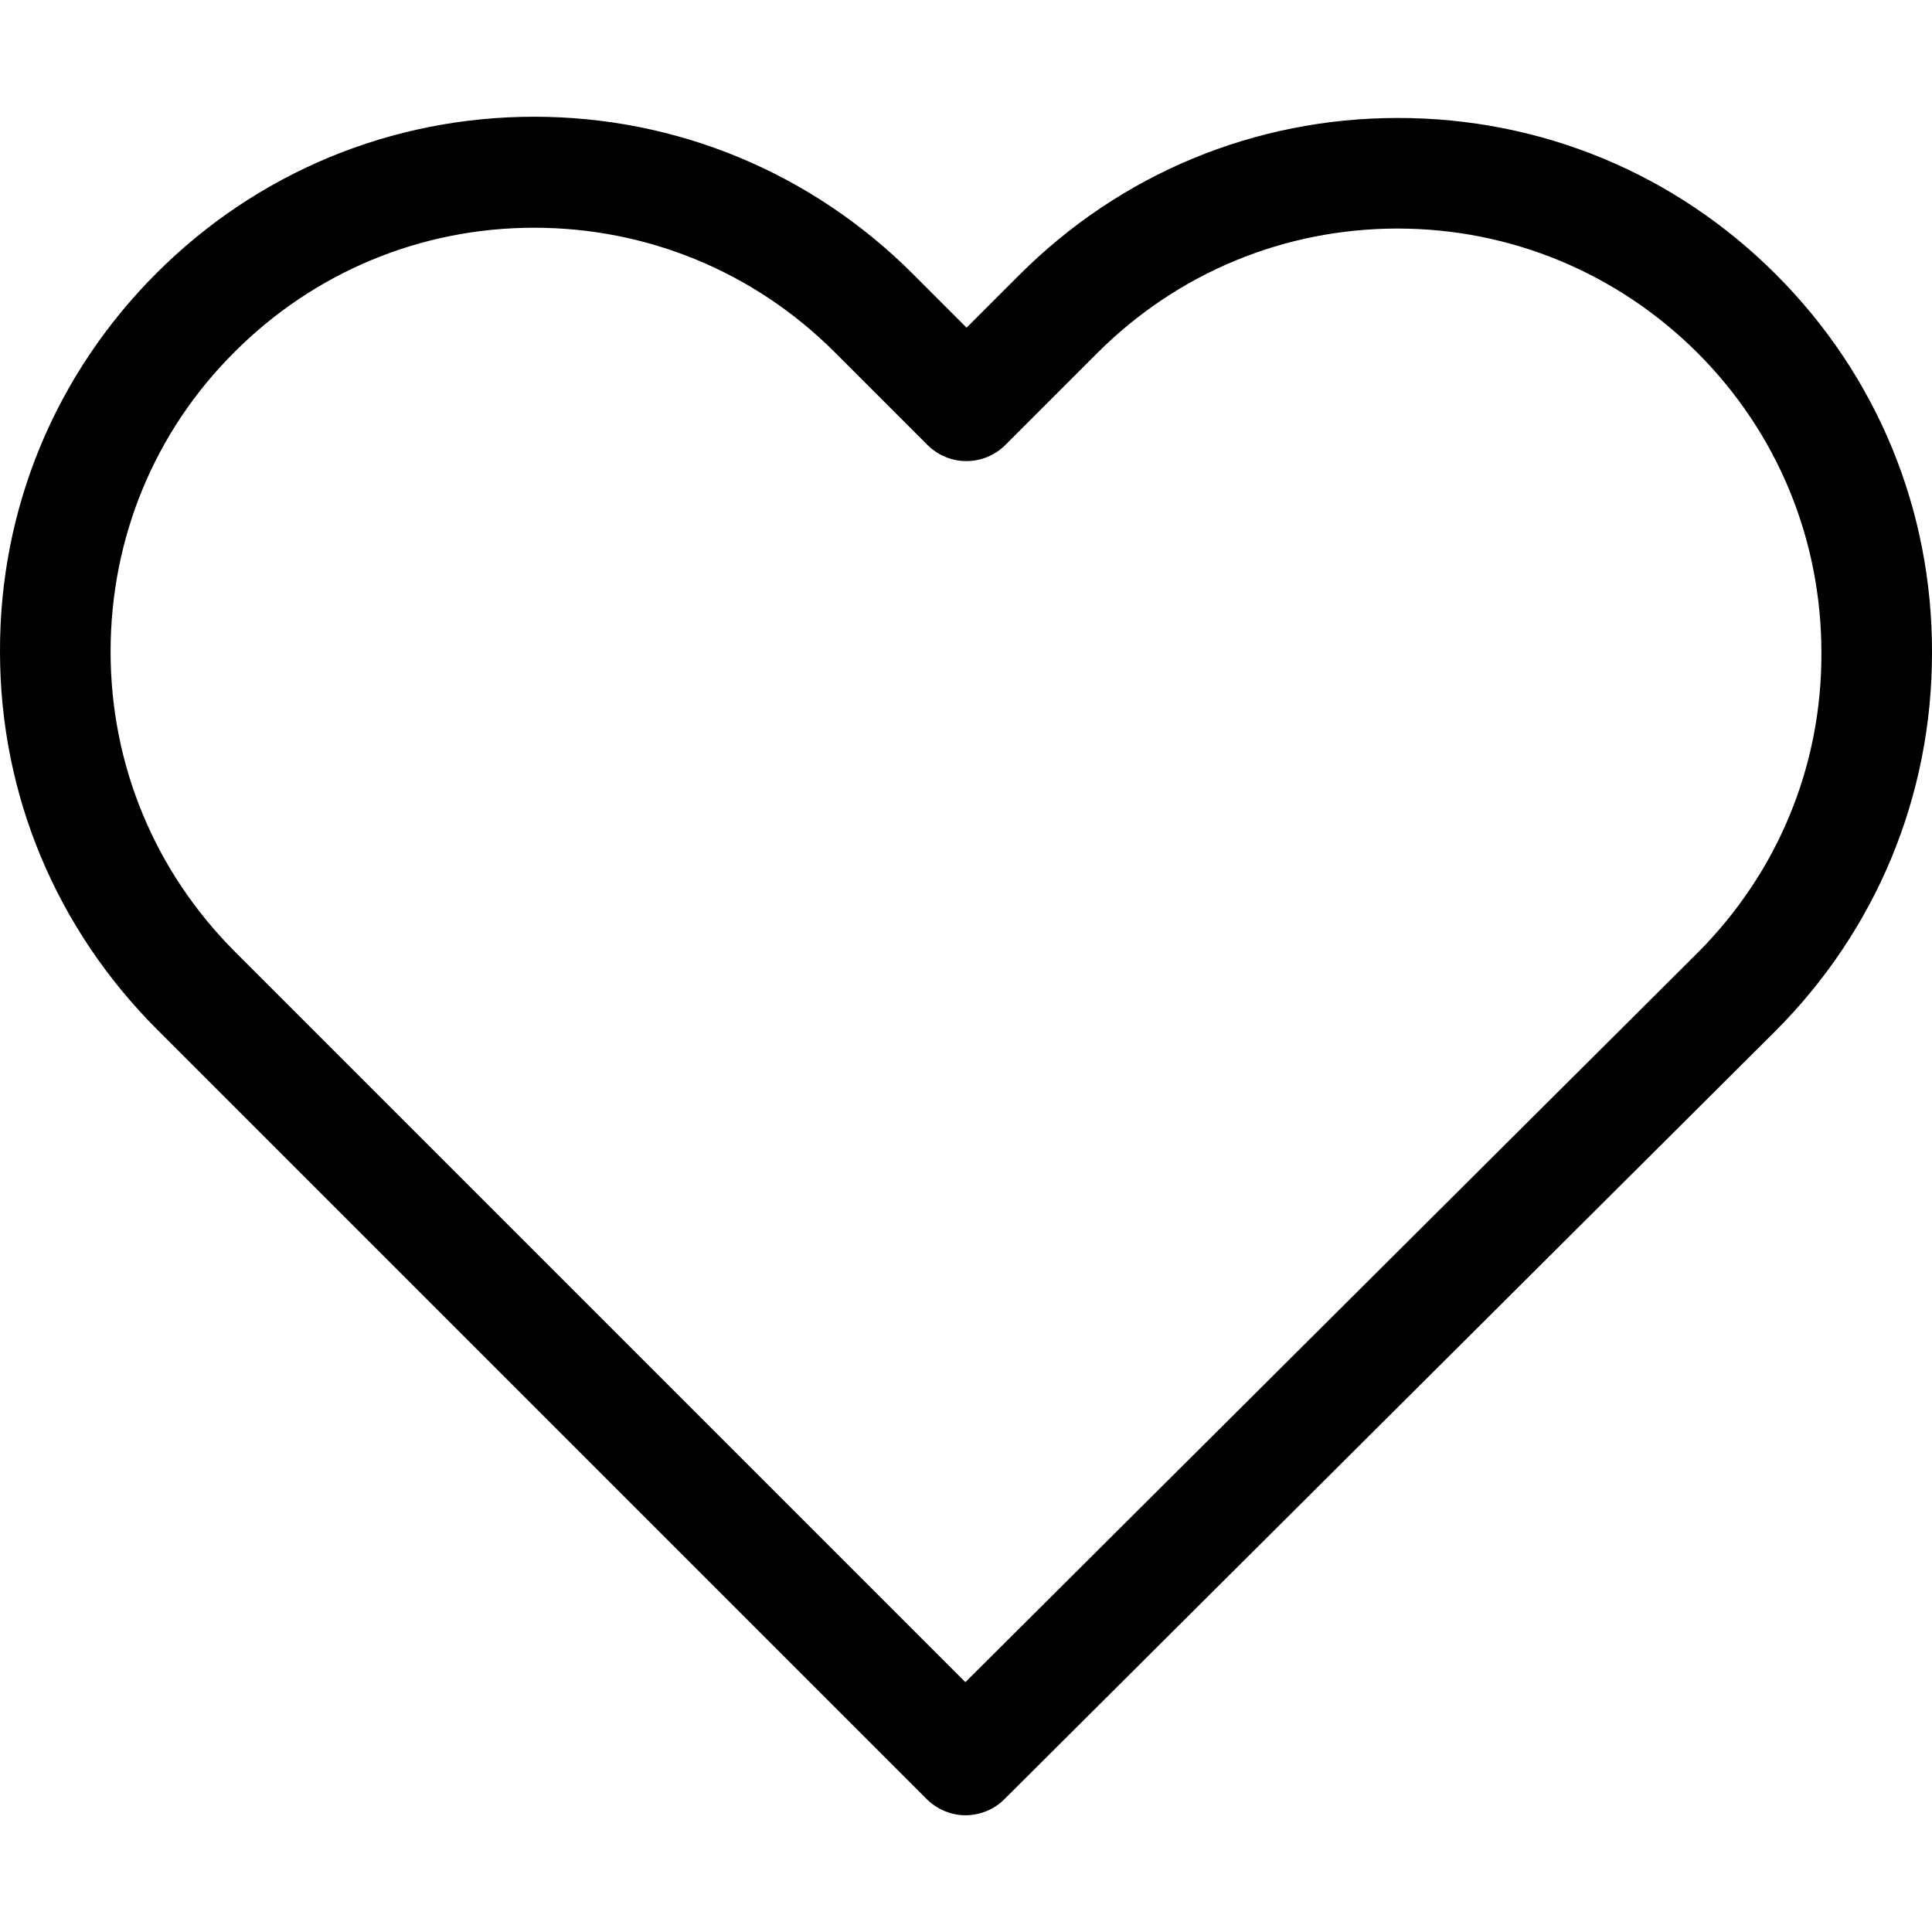
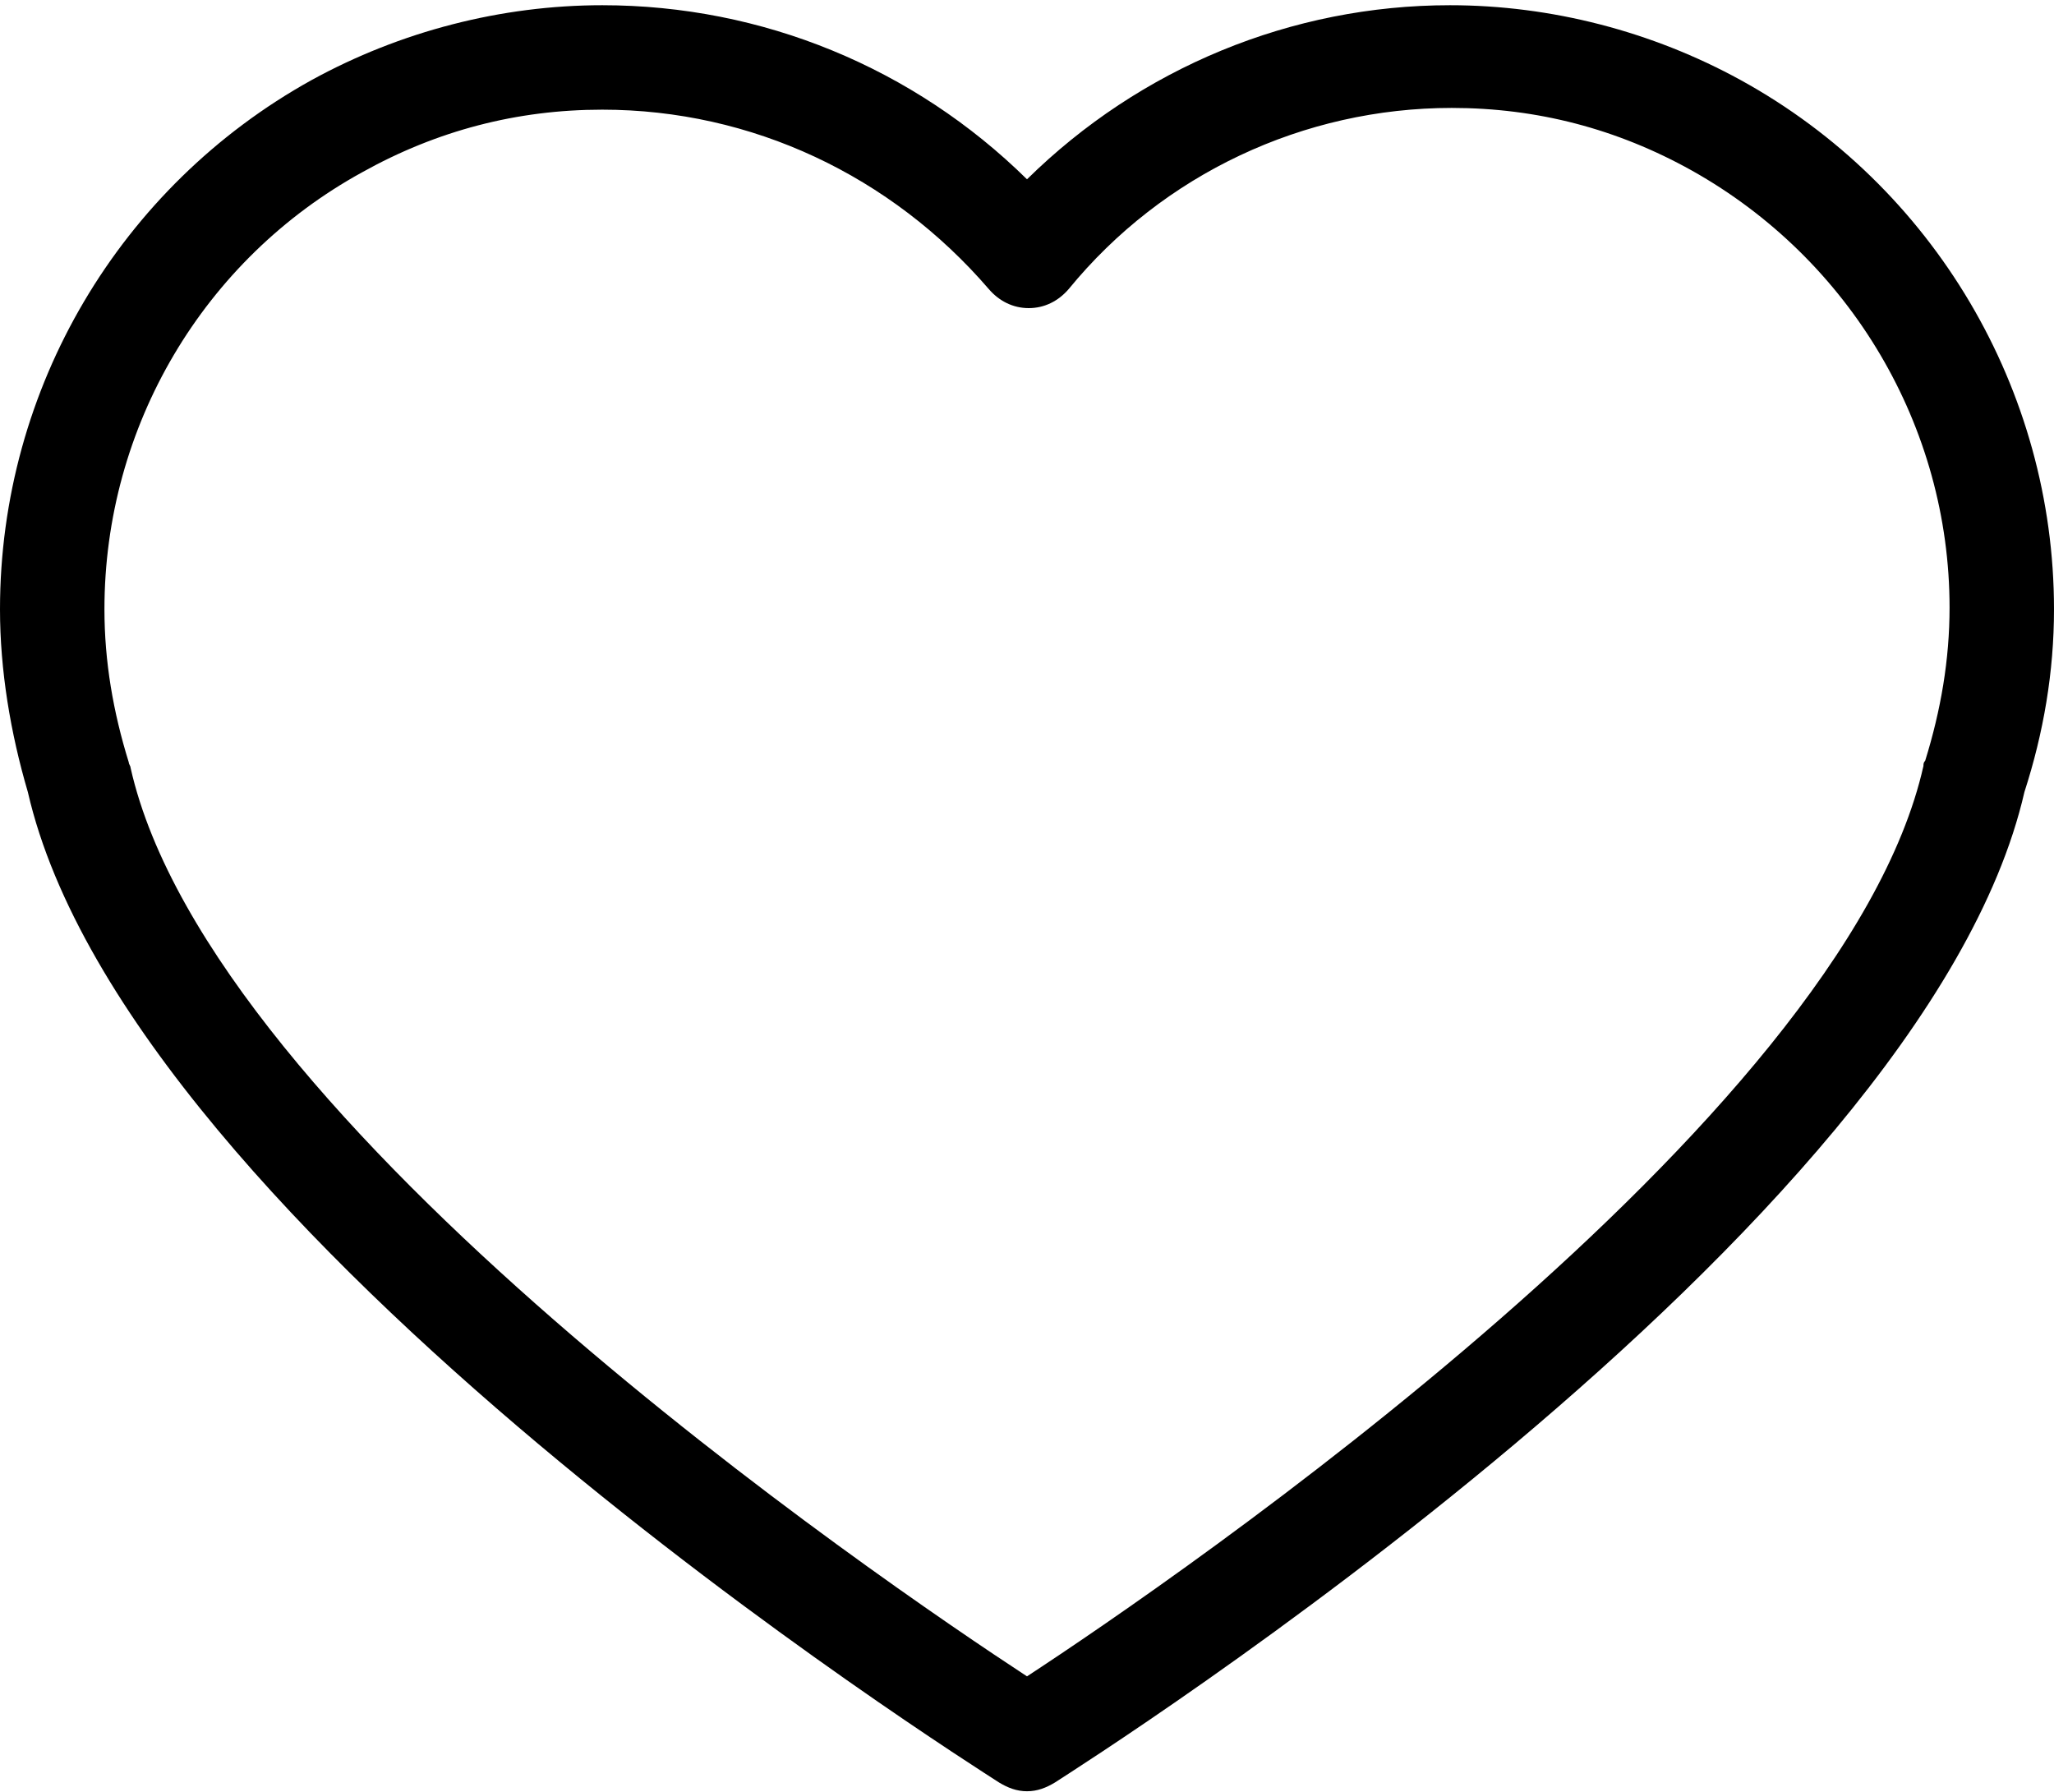
- <svg xmlns="http://www.w3.org/2000/svg" version="1.1" id="Capa_1" x="0px" y="0px" viewBox="0 0 471.701 471.701" style="enable-background:new 0 0 471.701 471.701;" xml:space="preserve">
-   <g>
-     <path d="M433.601,67.001c-24.7-24.7-57.4-38.2-92.3-38.2s-67.7,13.6-92.4,38.3l-12.9,12.9l-13.1-13.1   c-24.7-24.7-57.6-38.4-92.5-38.4c-34.8,0-67.6,13.6-92.2,38.2c-24.7,24.7-38.3,57.5-38.2,92.4c0,34.9,13.7,67.6,38.4,92.3   l187.8,187.8c2.6,2.6,6.1,4,9.5,4c3.4,0,6.9-1.3,9.5-3.9l188.2-187.5c24.7-24.7,38.3-57.5,38.3-92.4   C471.801,124.501,458.301,91.701,433.601,67.001z M414.401,232.701l-178.7,178l-178.3-178.3c-19.6-19.6-30.4-45.6-30.4-73.3   s10.7-53.7,30.3-73.2c19.5-19.5,45.5-30.3,73.1-30.3c27.7,0,53.8,10.8,73.4,30.4l22.6,22.6c5.3,5.3,13.8,5.3,19.1,0l22.4-22.4   c19.6-19.6,45.7-30.4,73.3-30.4c27.6,0,53.6,10.8,73.2,30.3c19.6,19.6,30.3,45.6,30.3,73.3   C444.801,187.101,434.001,213.101,414.401,232.701z" />
+ <svg xmlns="http://www.w3.org/2000/svg" version="1.1" x="0px" y="0px" viewBox="0 0 118 102.9" style="enable-background:new 0 0 118 102.9;" xml:space="preserve">
+   <g id="Layer_1">
+ </g>
+   <g id="Layer_2">
+ </g>
+   <g id="Layer_3">
+     <g>
+       <path d="M59,102.9c-0.6,0-1.1-0.2-1.6-0.5c-2-1.3-50-31.6-55.8-56.9C0.6,42.1,0,38.5,0,35C0,22.3,6.9,10.7,17.9,4.6    C23,1.8,28.8,0.3,34.6,0.3c9.2,0,17.9,3.6,24.4,10c6.5-6.4,15.2-10,24.3-10c5.8,0,11.6,1.5,16.7,4.3C111.1,10.7,118,22.4,118,35    c0,3.6-0.6,7.1-1.7,10.5c-5.8,25.3-53.7,55.6-55.7,56.9C60.1,102.7,59.6,102.9,59,102.9z M34.6,6.3c-4.9,0-9.5,1.2-13.8,3.6    C11.7,14.9,6,24.5,6,35c0,3,0.5,5.9,1.4,8.8c0,0.1,0.1,0.2,0.1,0.3C12.1,64.6,50.6,90.8,59,96.3c8.4-5.5,46.9-31.8,51.5-52.3    c0-0.1,0-0.2,0.1-0.3c0.9-2.9,1.4-5.8,1.4-8.8c0-10.4-5.7-20-14.8-25.1c-4.3-2.4-8.9-3.6-13.8-3.6c-8.5,0-16.6,3.8-22,10.4    c-0.6,0.7-1.4,1.1-2.3,1.1c0,0,0,0,0,0c-0.9,0-1.7-0.4-2.3-1.1C51.2,10.1,43.2,6.3,34.6,6.3z" />
+     </g>
  </g>
-   <g>
- </g>
-   <g>
- </g>
-   <g>
- </g>
-   <g>
- </g>
-   <g>
- </g>
-   <g>
- </g>
-   <g>
- </g>
-   <g>
- </g>
-   <g>
- </g>
-   <g>
- </g>
-   <g>
- </g>
-   <g>
- </g>
-   <g>
- </g>
-   <g>
- </g>
-   <g>
- </g>
</svg>
